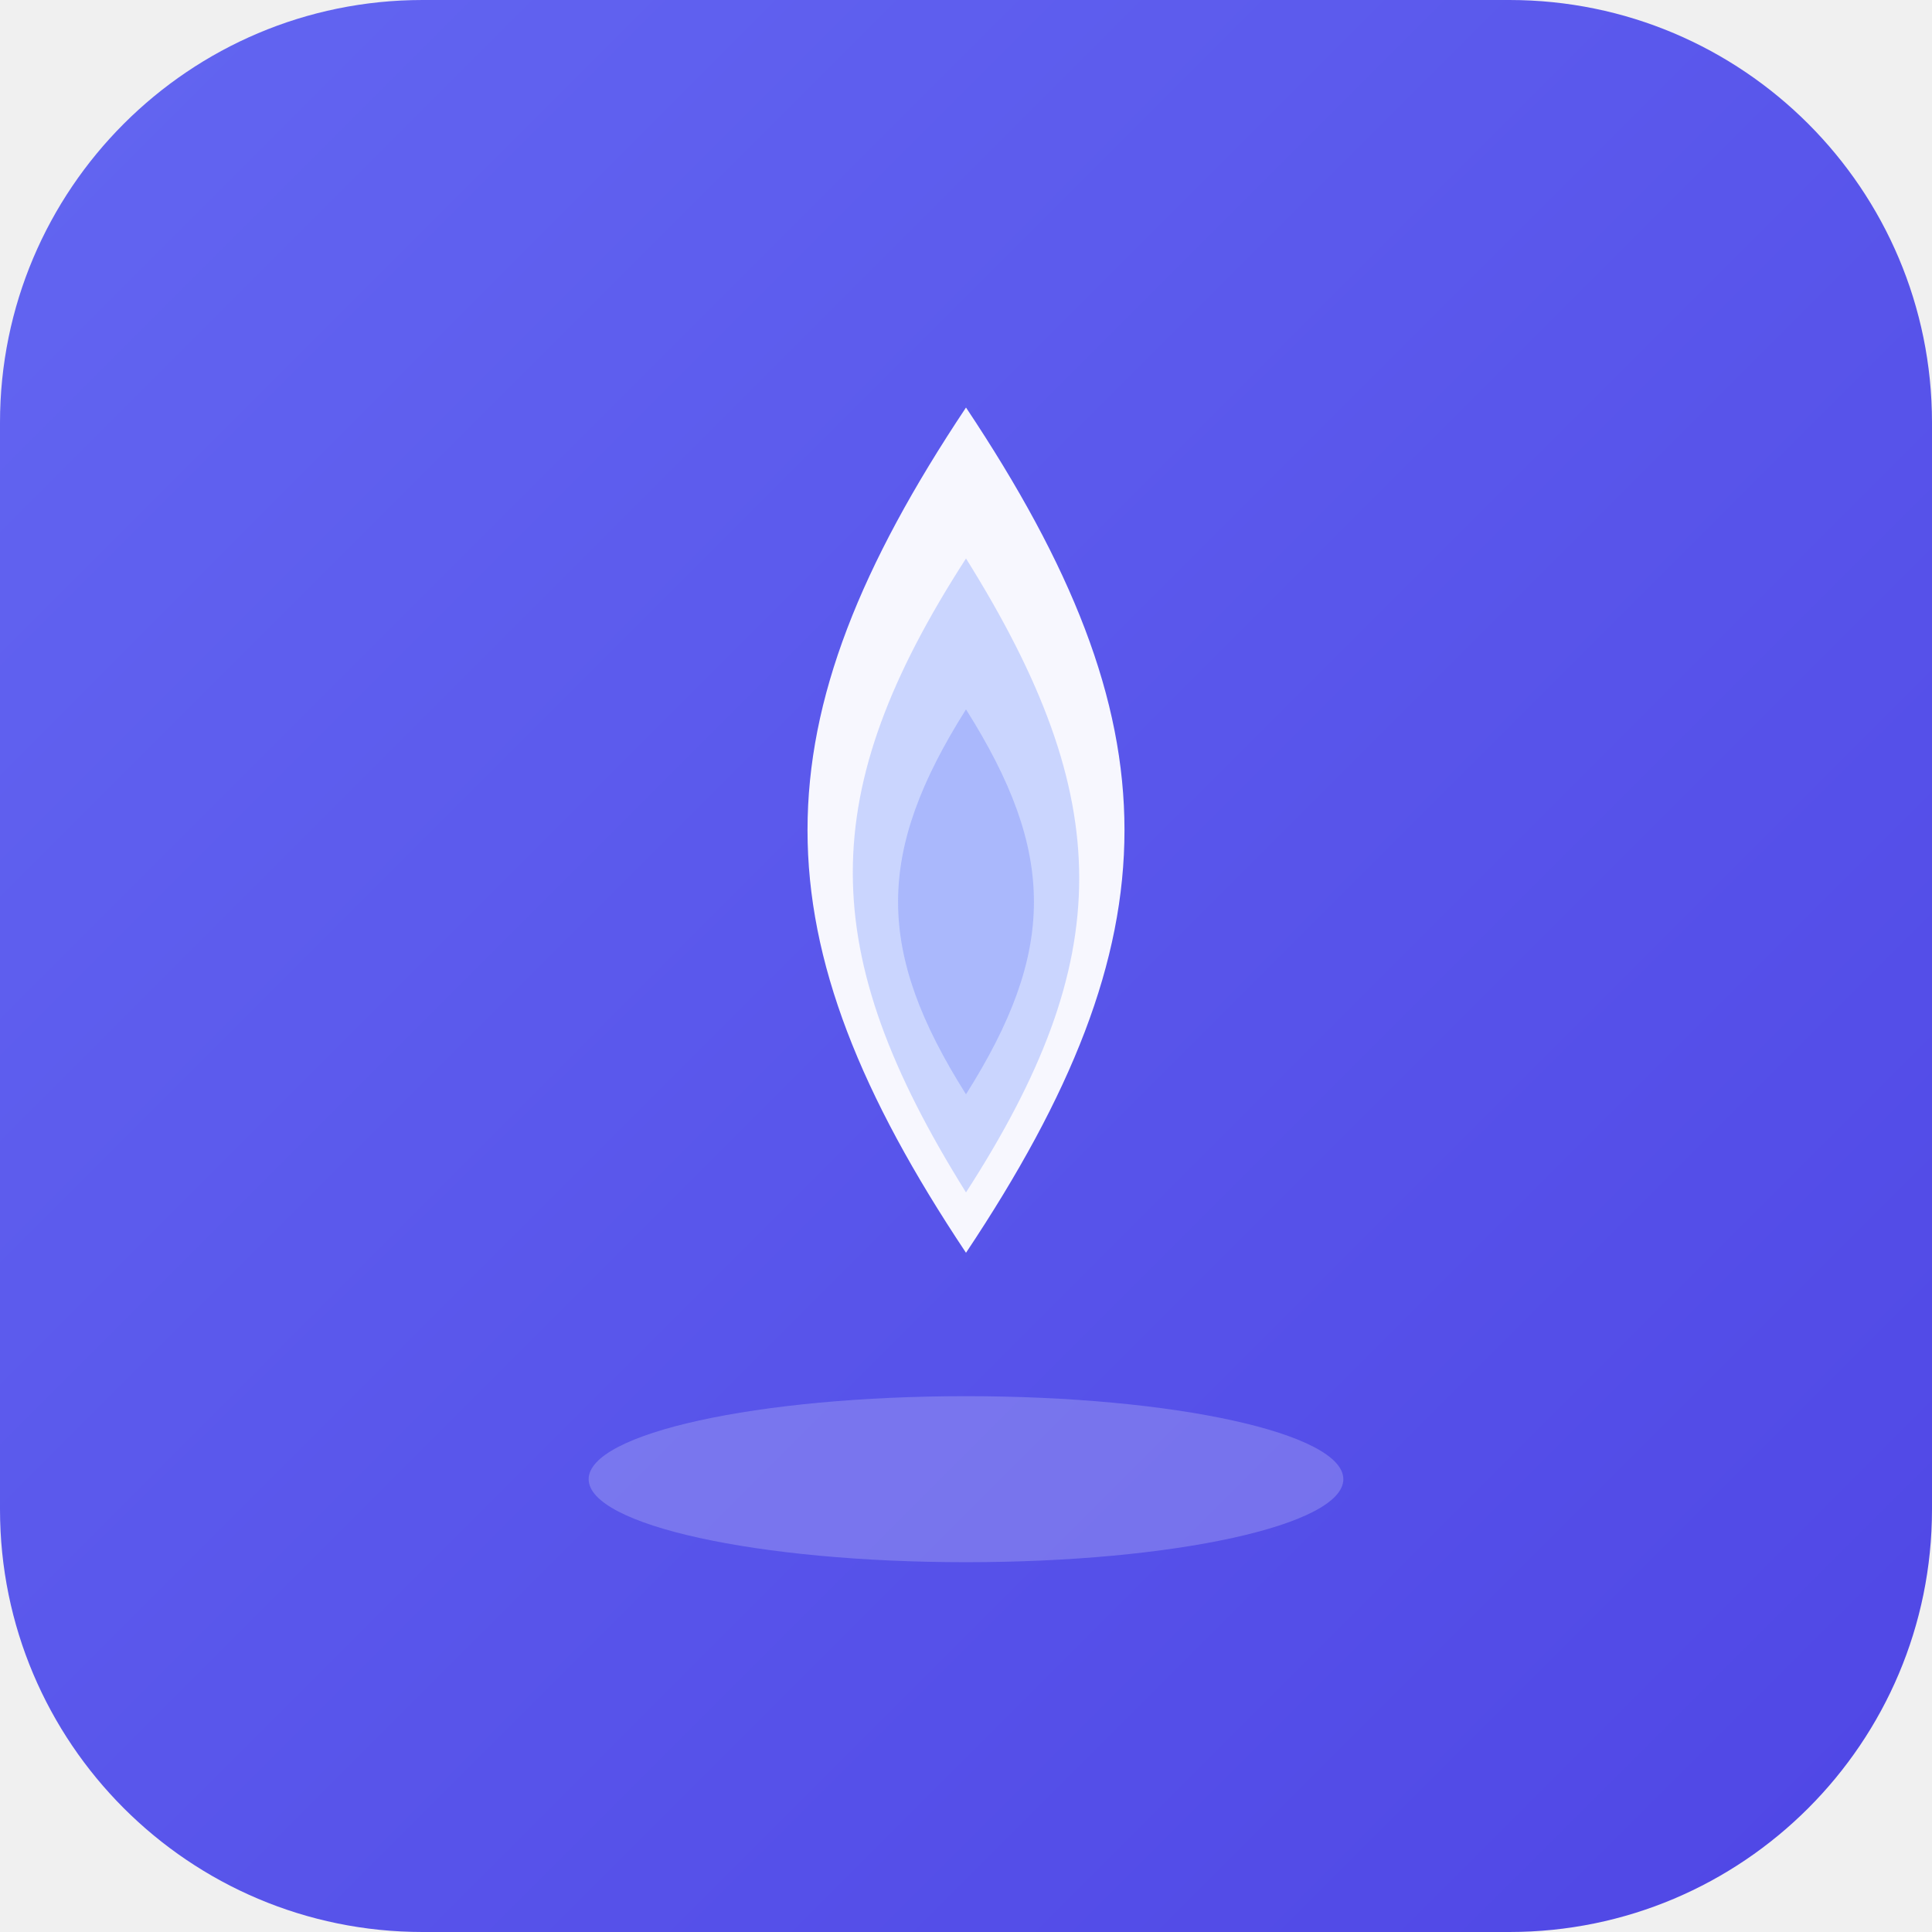
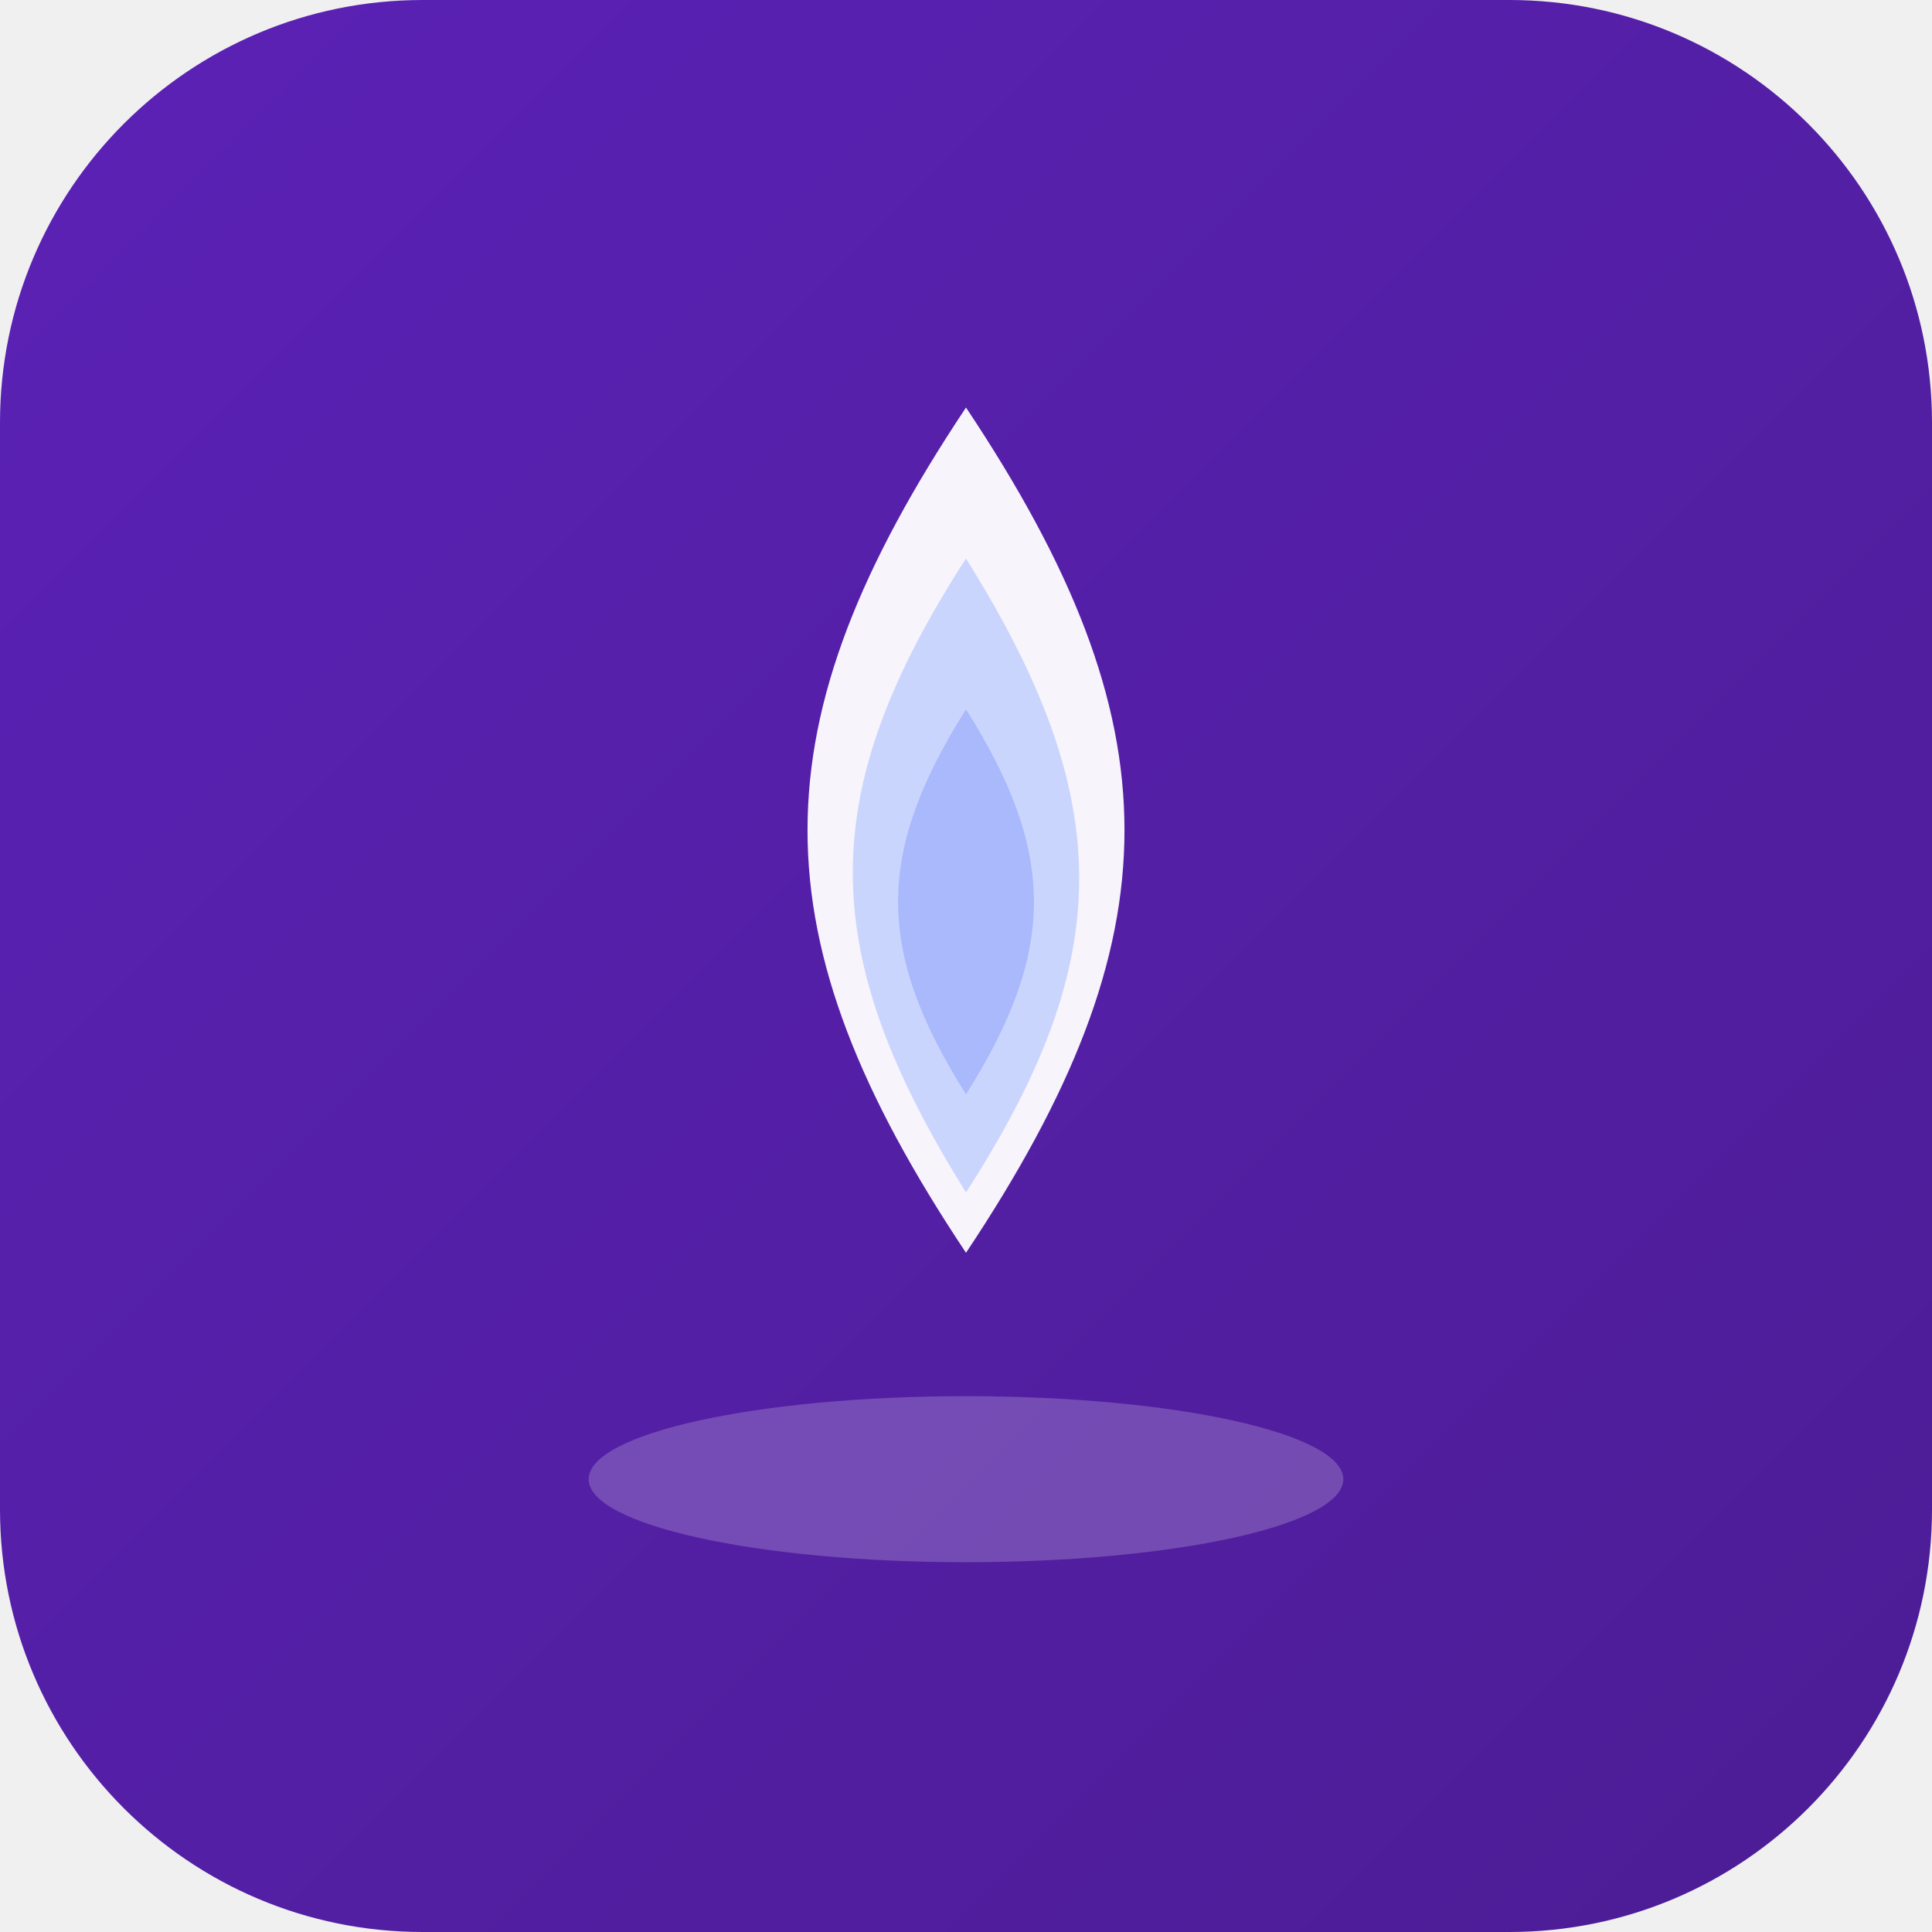
<svg xmlns="http://www.w3.org/2000/svg" viewBox="0 0 512 512" role="img" aria-label="Salon Manager PRO">
  <defs>
    <linearGradient id="bg" x1="0%" y1="0%" x2="100%" y2="100%">
-       <stop offset="0%" stop-color="#6366f1" />
-       <stop offset="100%" stop-color="#4f46e5" />
+       <stop offset="0%" stop-color="#5B21B6" />
+       <stop offset="100%" stop-color="#4C1D95" />
    </linearGradient>
  </defs>
  <rect width="512" height="512" rx="112" fill="url(#bg)" />
  <path fill="#ffffff" opacity="0.95" d="M256 108c-56 84-56 140 0 224 56-84 56-140 0-224z" />
  <path fill="#c7d2fe" opacity="0.92" d="M256 148c-40 62-40 104 0 168 40-62 40-104 0-168z" />
  <path fill="#a5b4fc" opacity="0.88" d="M256 188c-24 38-24 64 0 102 24-38 24-64 0-102z" />
  <ellipse cx="256" cy="392" rx="100" ry="22" fill="#ffffff" opacity="0.2" />
</svg>
